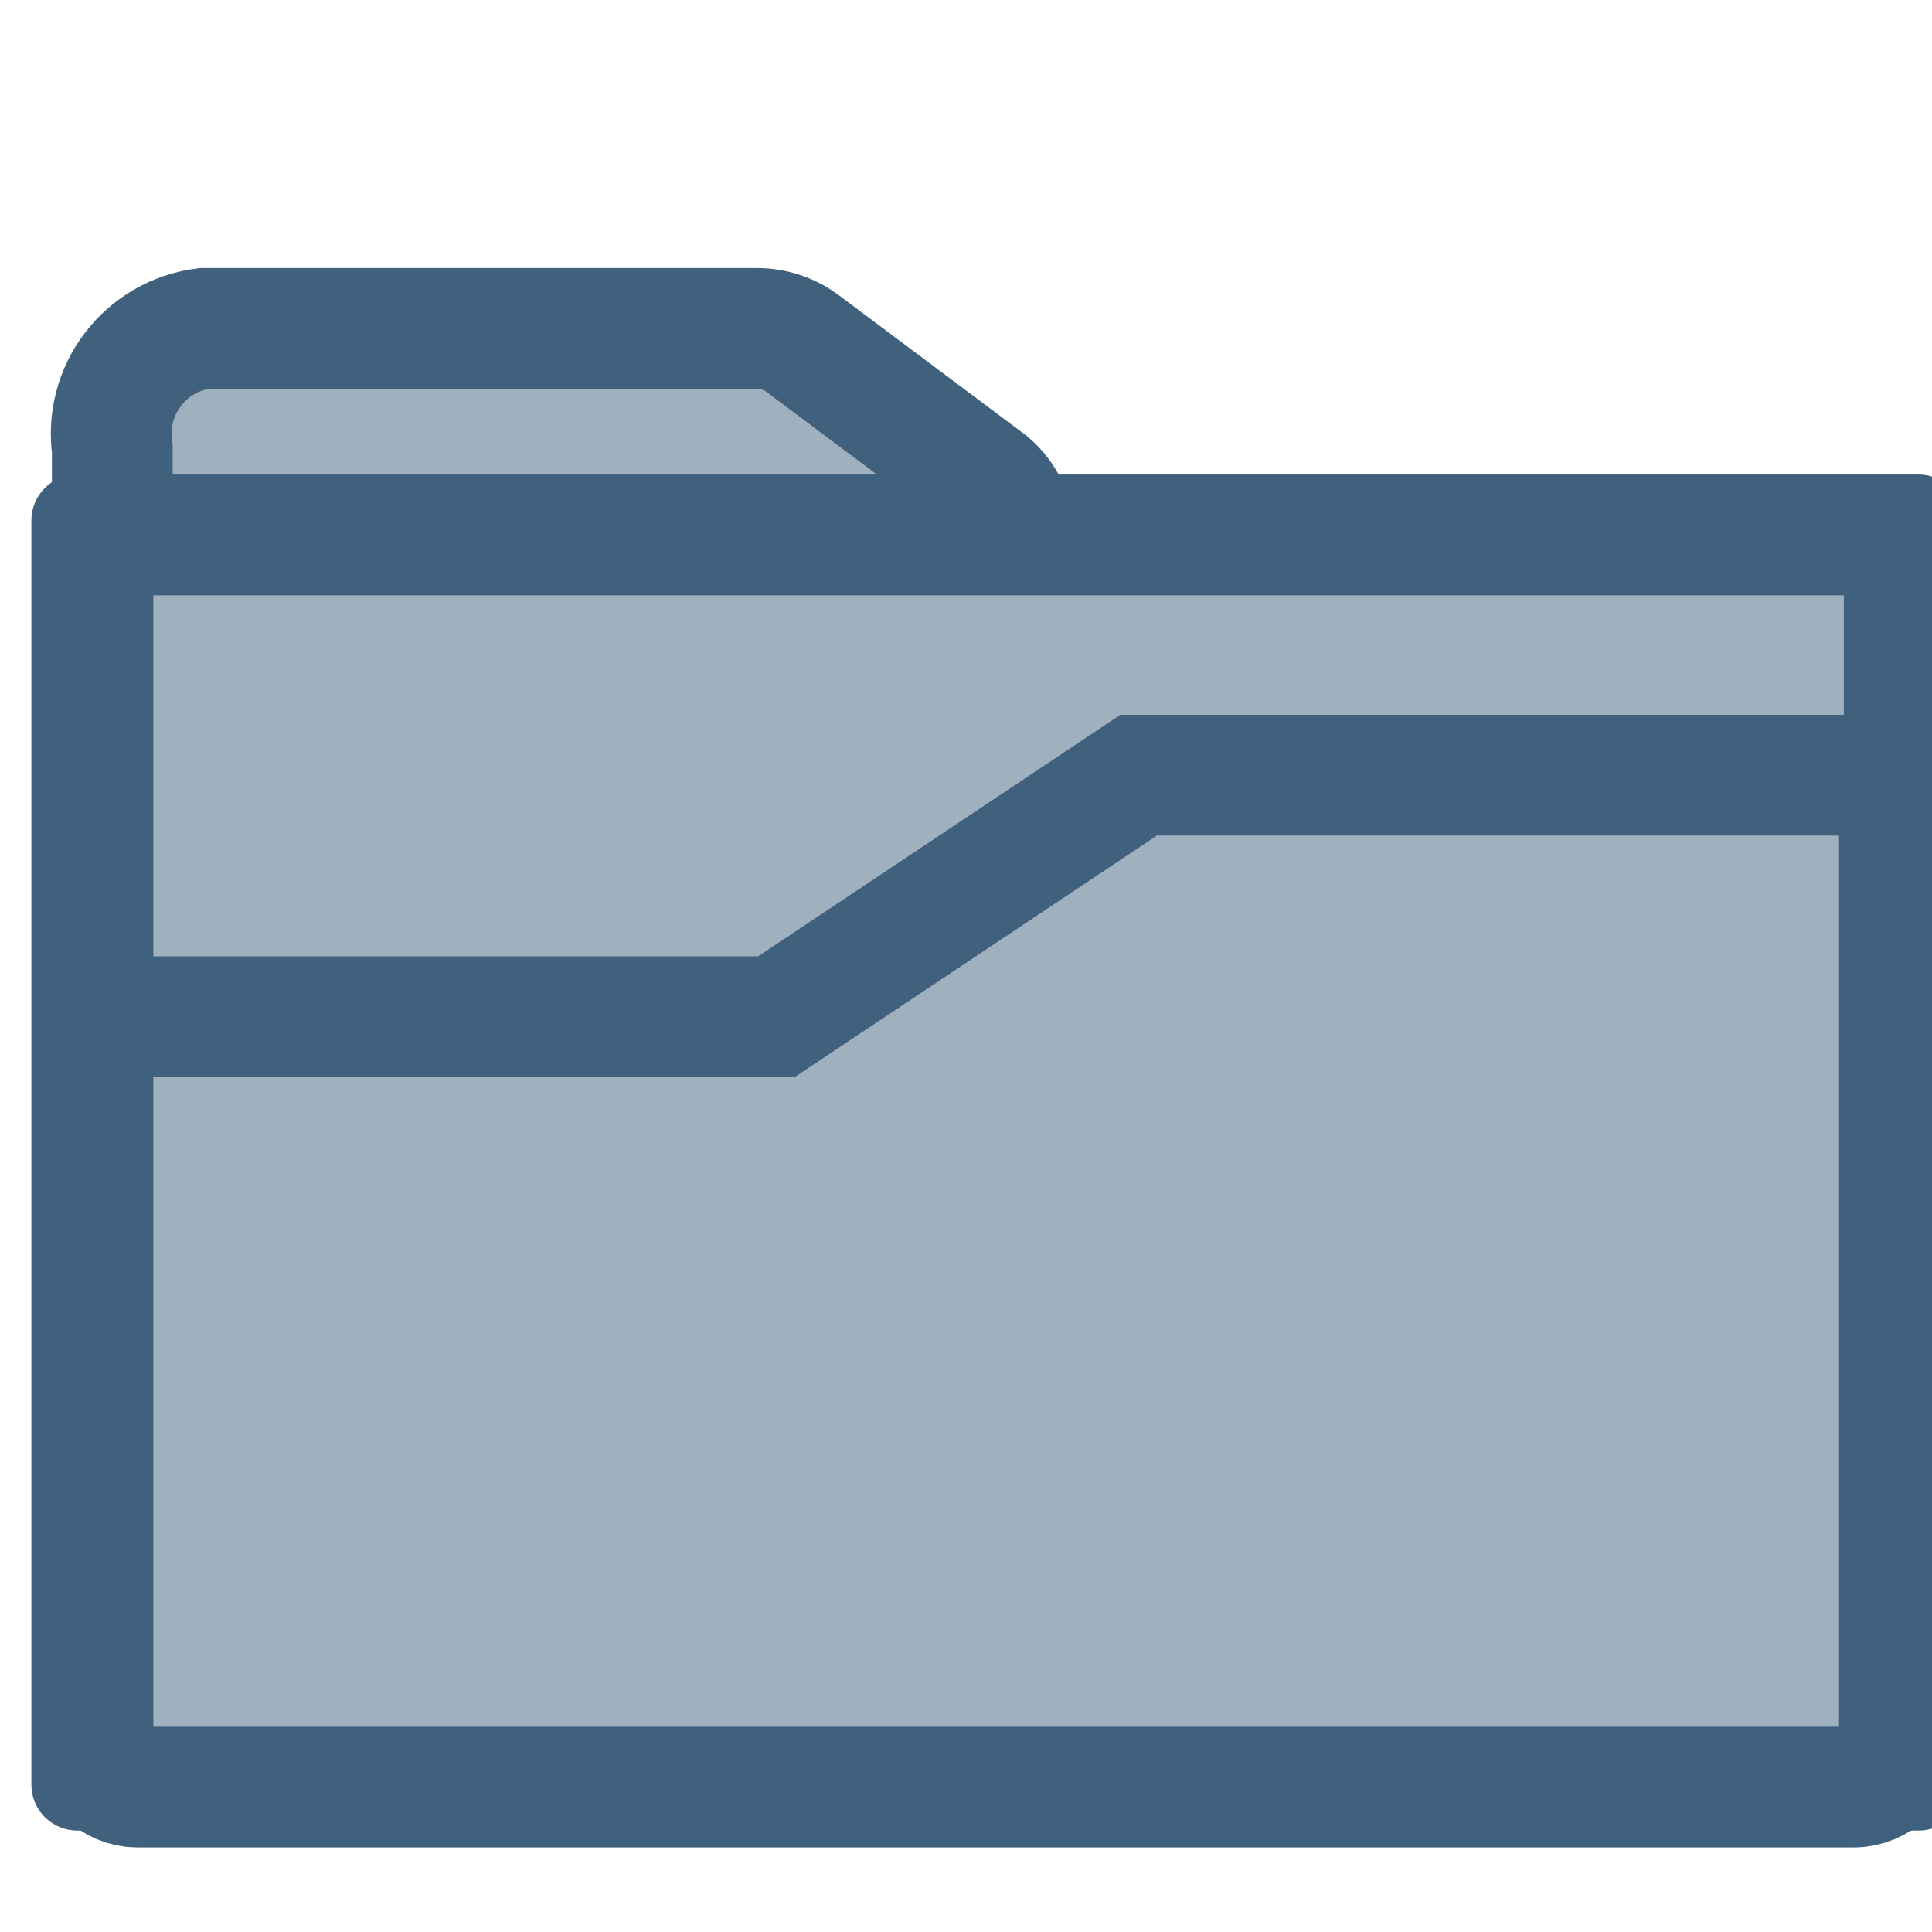
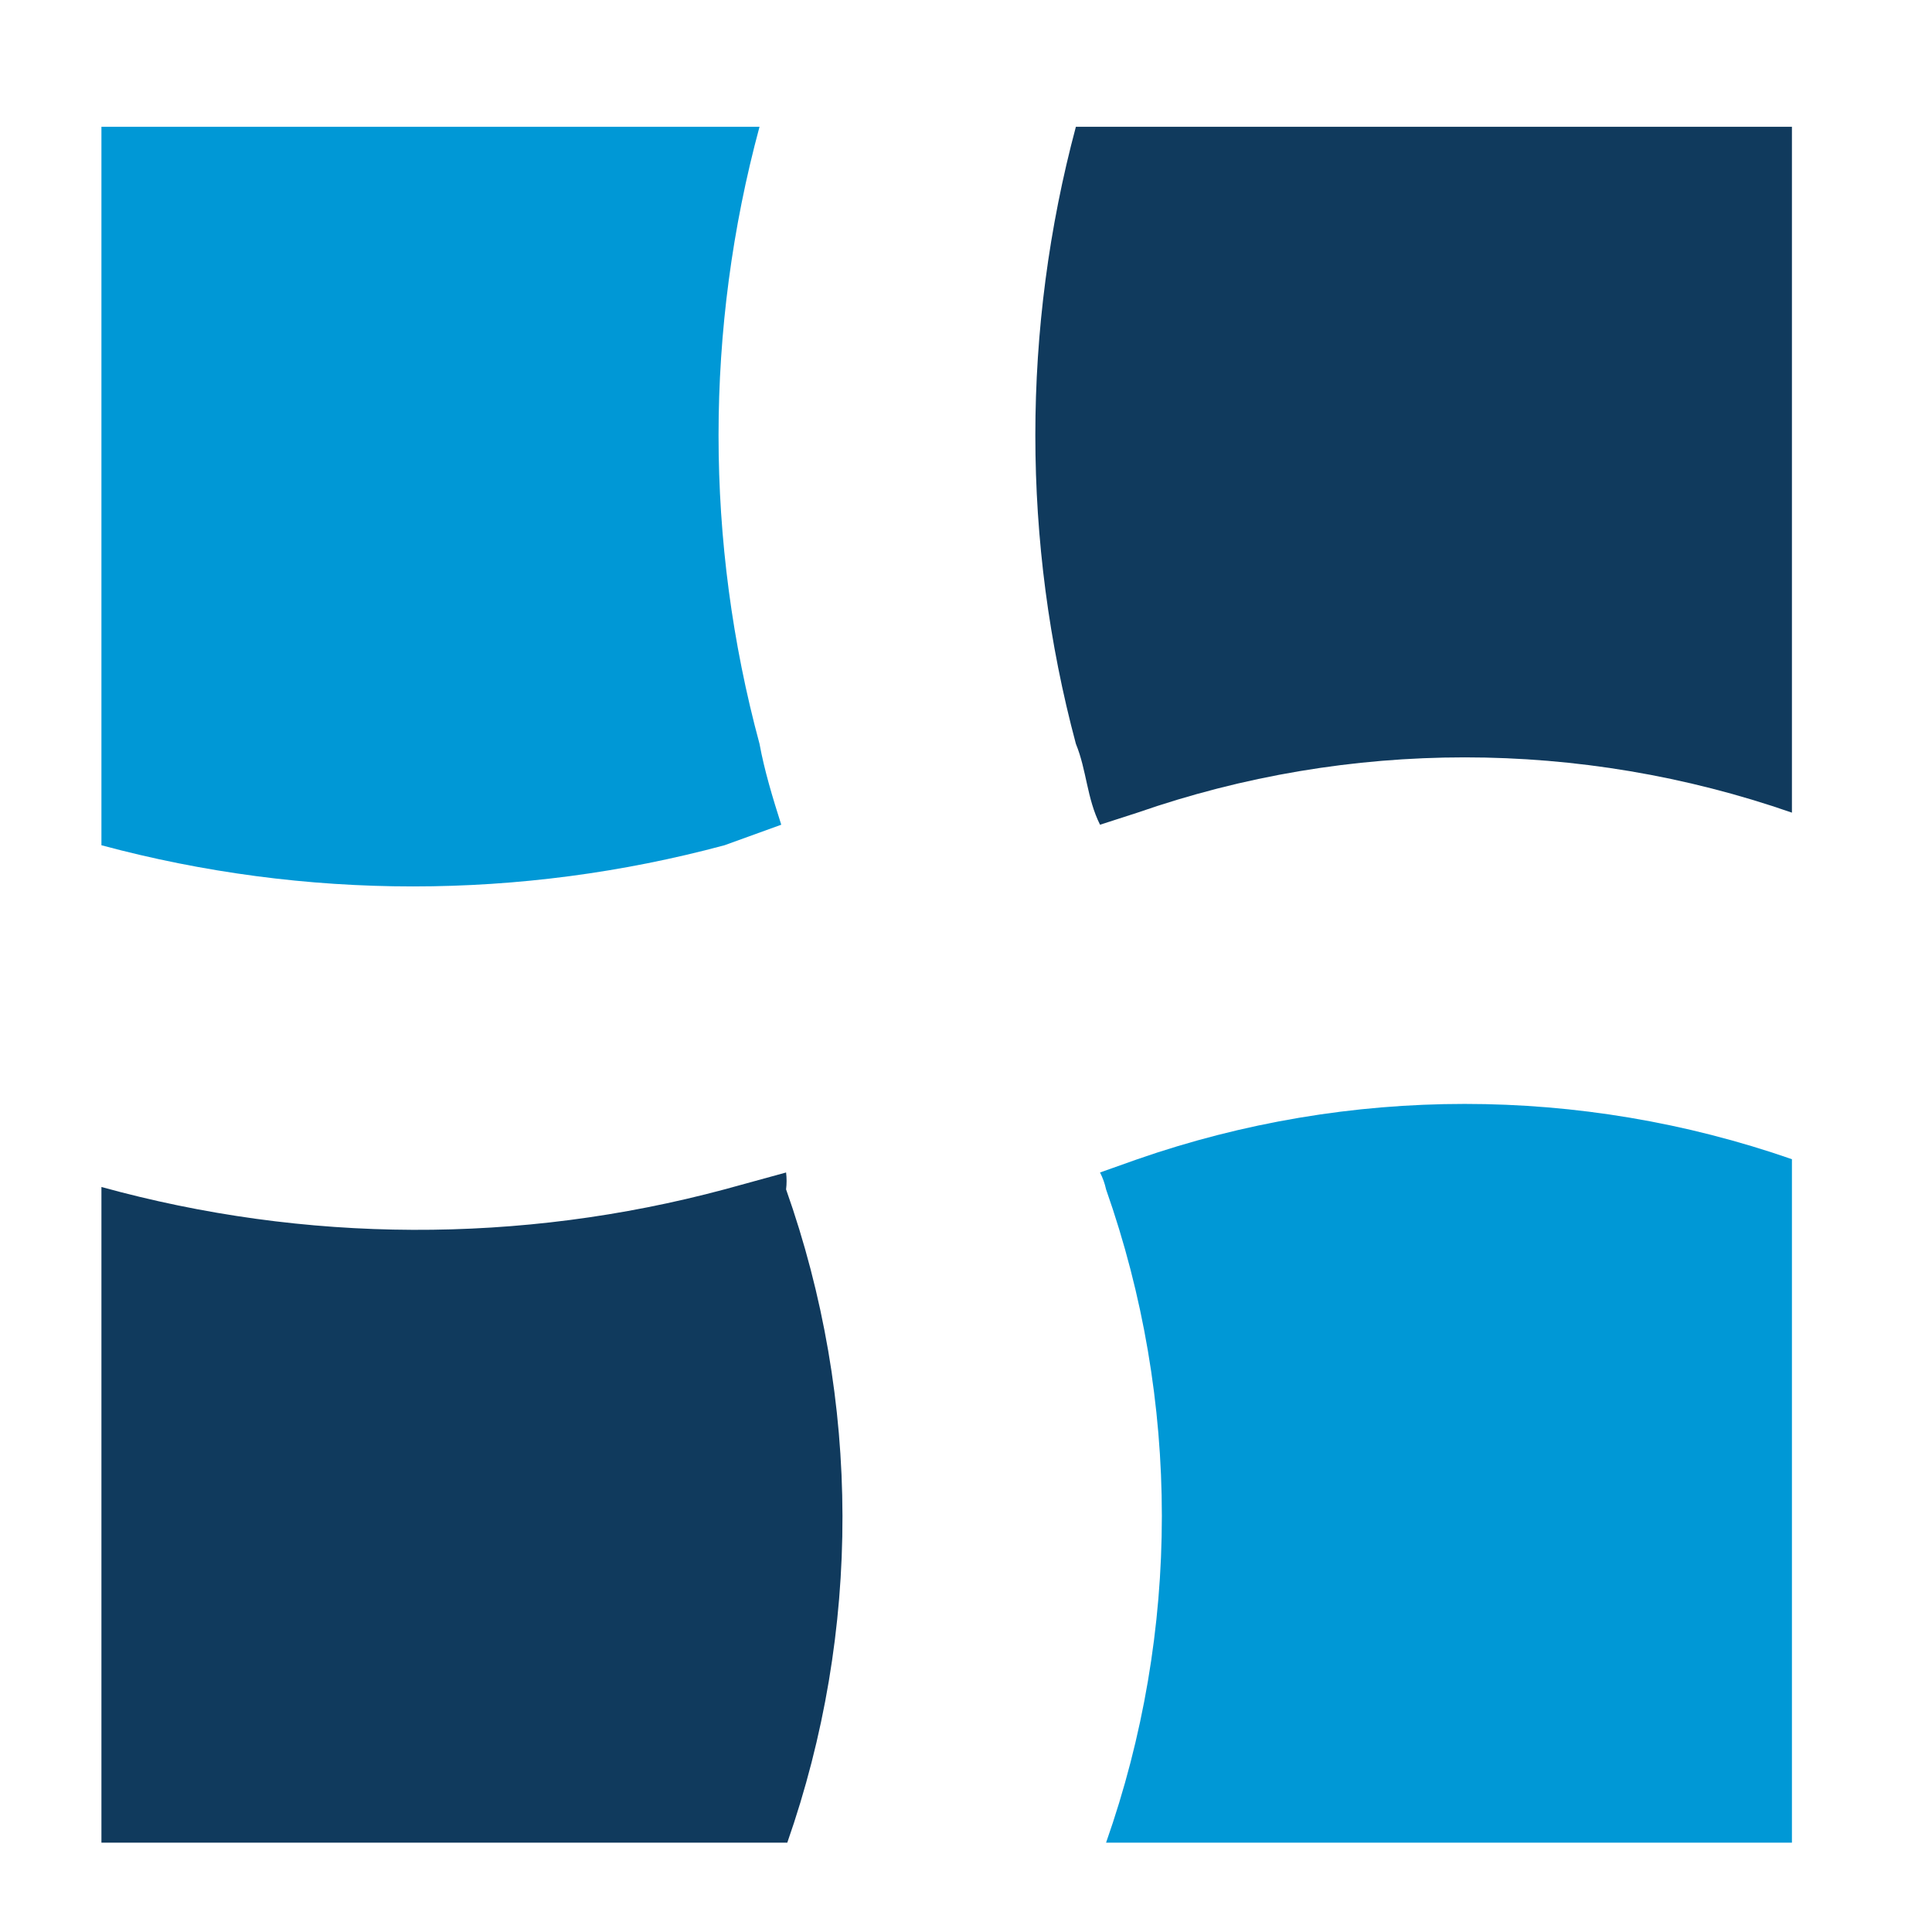
<svg xmlns="http://www.w3.org/2000/svg" id="Ebene_1" data-name="Ebene 1" width="16" height="16" viewBox="0 0 16 16">
  <defs>
-     <style>.cls-1,.cls-2{fill:#9fb0be;}.cls-1{stroke:#40617d;stroke-miterlimit:10;}.cls-3{fill:#40617d;}</style>
+     <style>.cls-1{fill:#0098d6;}.cls-2{fill:#103a5d;}</style>
  </defs>
-   <path class="cls-1" d="M8.19,4.93,6.64,6a.63.63,0,0,1-.37.12H.93V3.72a.88.88,0,0,1,.76-1H6.27a.63.63,0,0,1,.37.12L8.19,4A.61.61,0,0,1,8.19,4.93Z" />
-   <rect class="cls-2" x="0.76" y="4.43" width="15.01" height="10.23" />
-   <path class="cls-3" d="M15.27,4.93v9.23h-14V4.93h14m.62-1H.64a.38.38,0,0,0-.38.38V14.78a.38.38,0,0,0,.38.38H15.89a.38.38,0,0,0,.38-.38V4.31a.38.38,0,0,0-.38-.38Z" />
-   <path class="cls-1" d="M15.73,6.62v7.8a.38.38,0,0,1-.38.38H1.14a.37.37,0,0,1-.37-.38v-6H6.43l3-2h6.24A.31.31,0,0,1,15.73,6.62Z" />
+   <path class="cls-1" d="M14.84,9.6v5.66H9.16a8.15,8.15,0,0,0,0-5.41.58.58,0,0,0-.05-.14l.31-.11A8.25,8.25,0,0,1,14.84,9.6Z" />
+   <path class="cls-2" d="M6.52,15.26H.84V9.83A9.82,9.82,0,0,0,6,9.85l.51-.14a.58.58,0,0,1,0,.14A8.15,8.15,0,0,1,6.52,15.26Z" />
+   <path class="cls-1" d="M6.47,6.83,6,7A9.93,9.93,0,0,1,.84,7V1.05H6.29a9.79,9.79,0,0,0,0,5.11C6.33,6.38,6.4,6.61,6.47,6.83Z" />
+   <path class="cls-2" d="M14.84,1.05V6.73a8.25,8.25,0,0,0-5.42,0l-.31.1C9,6.61,9,6.38,8.91,6.16a9.89,9.89,0,0,1,0-5.11Z" />
</svg>
